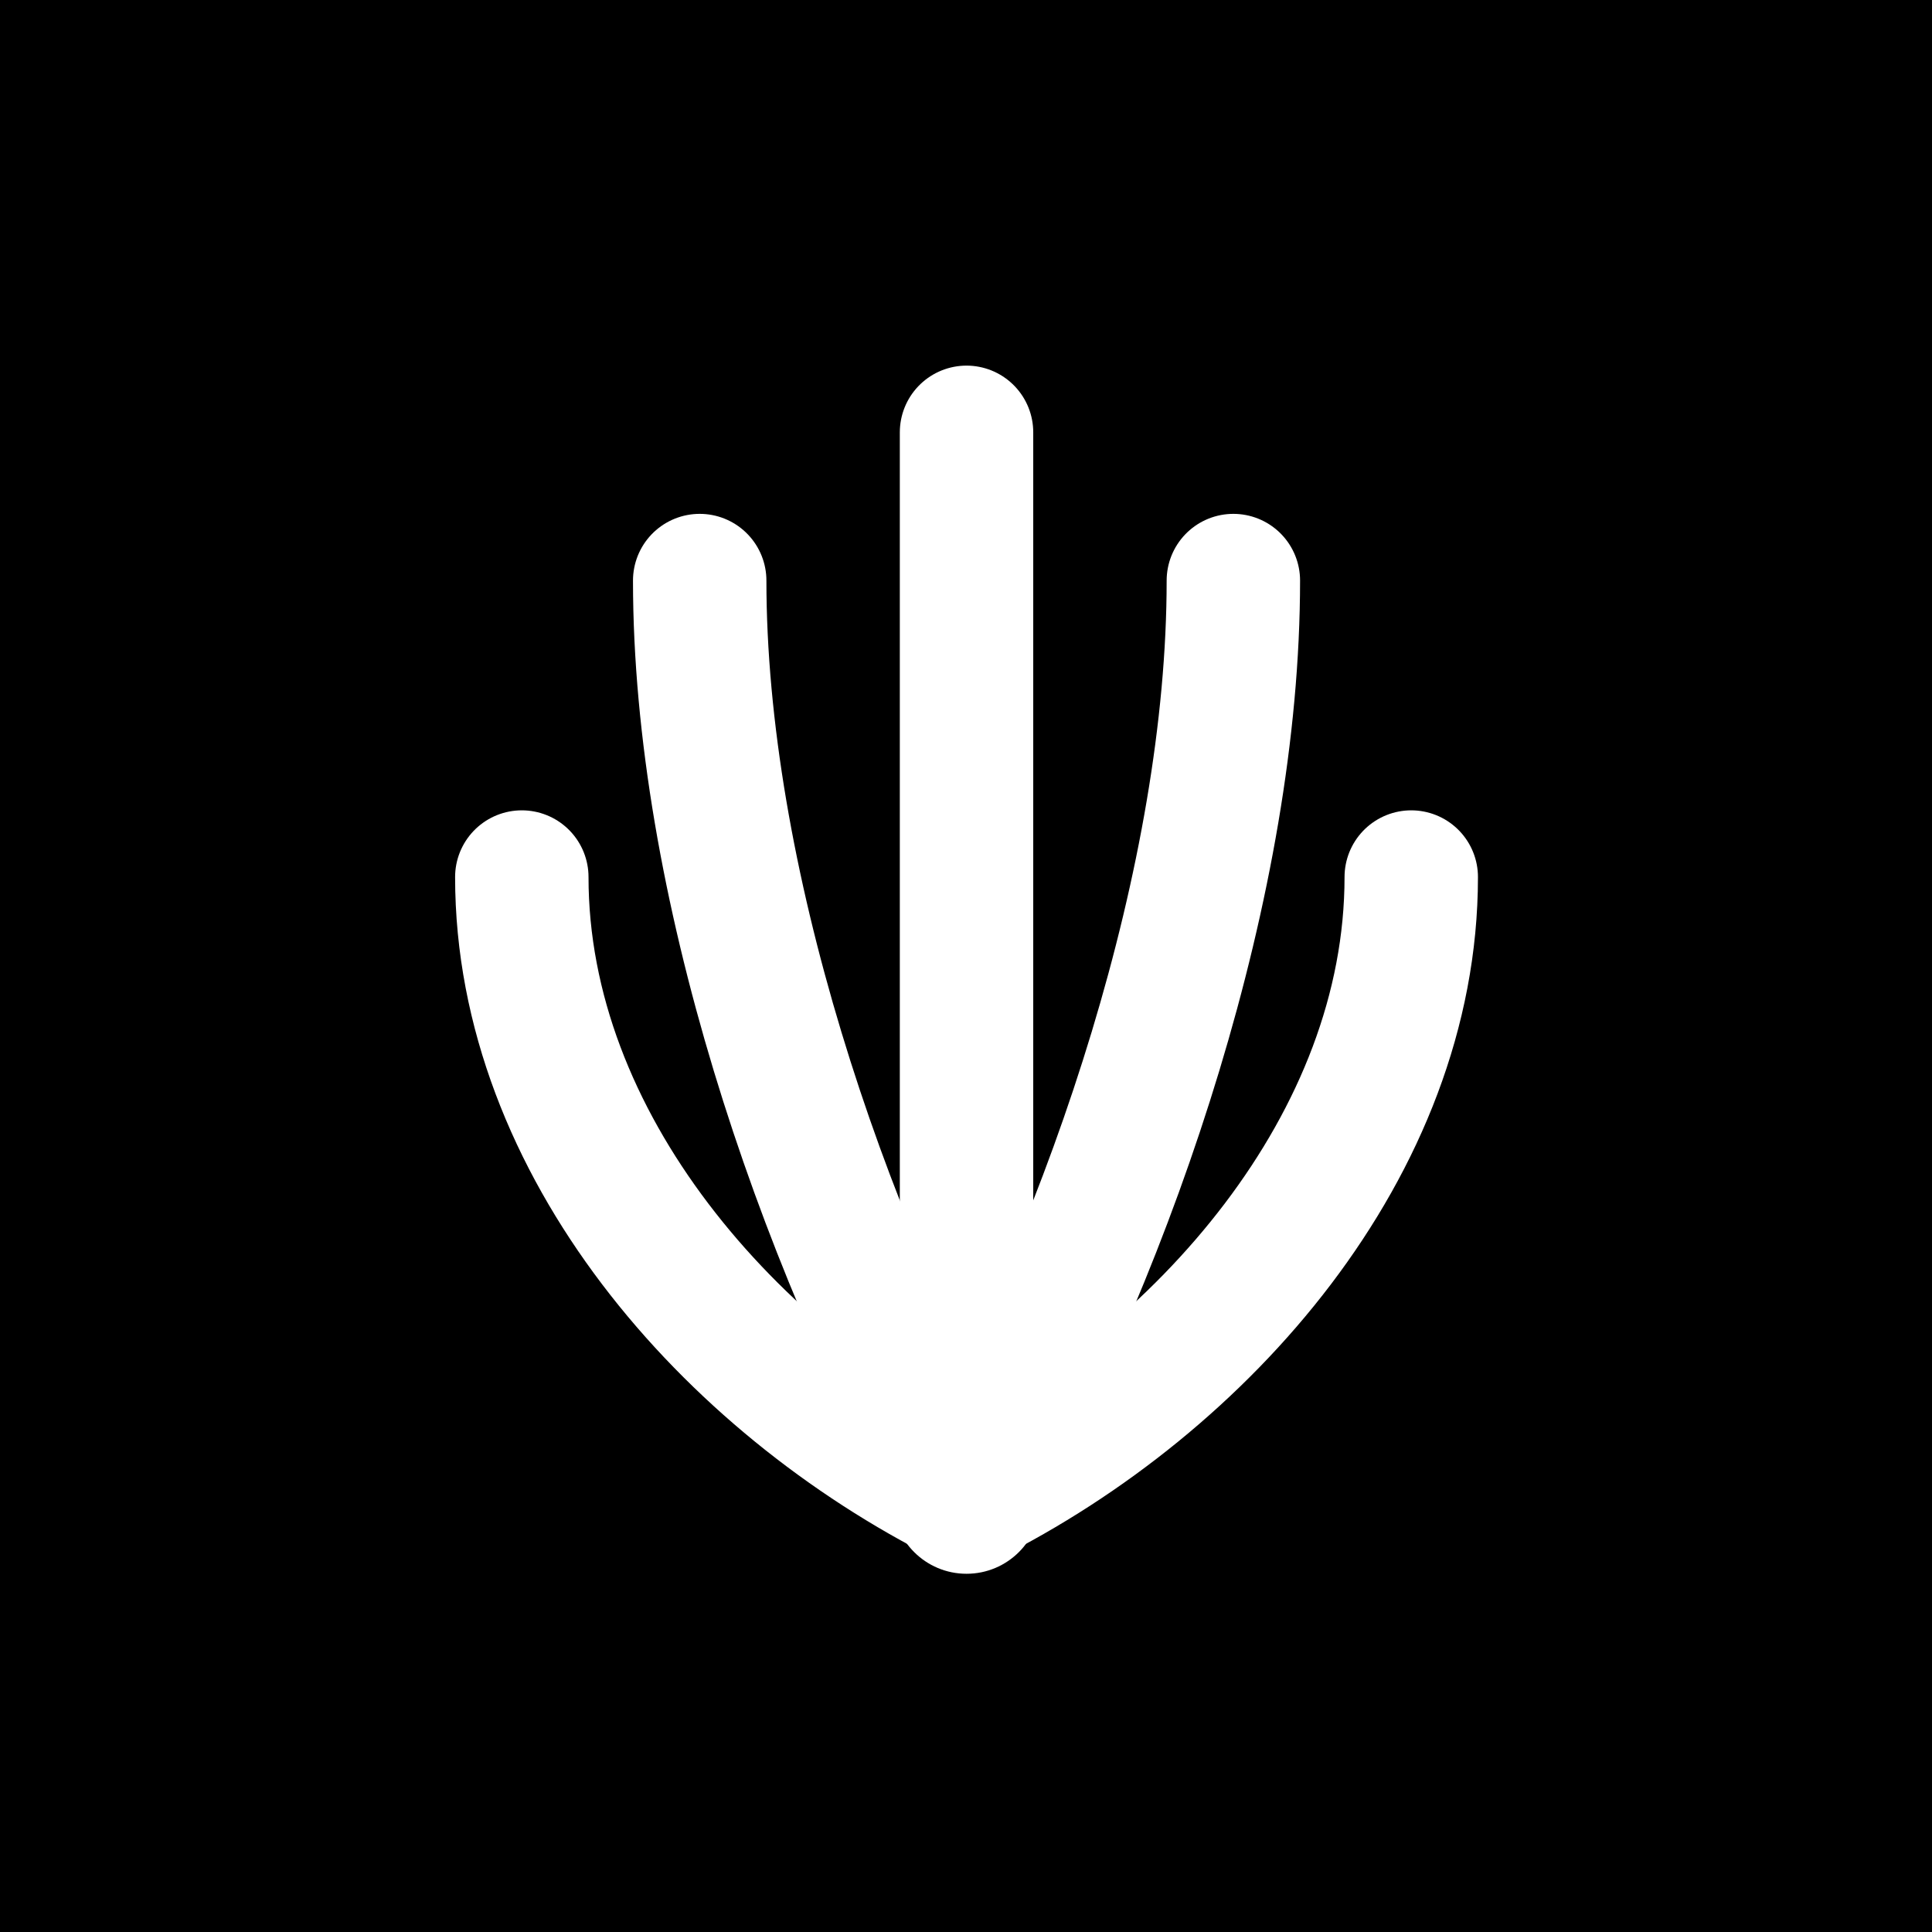
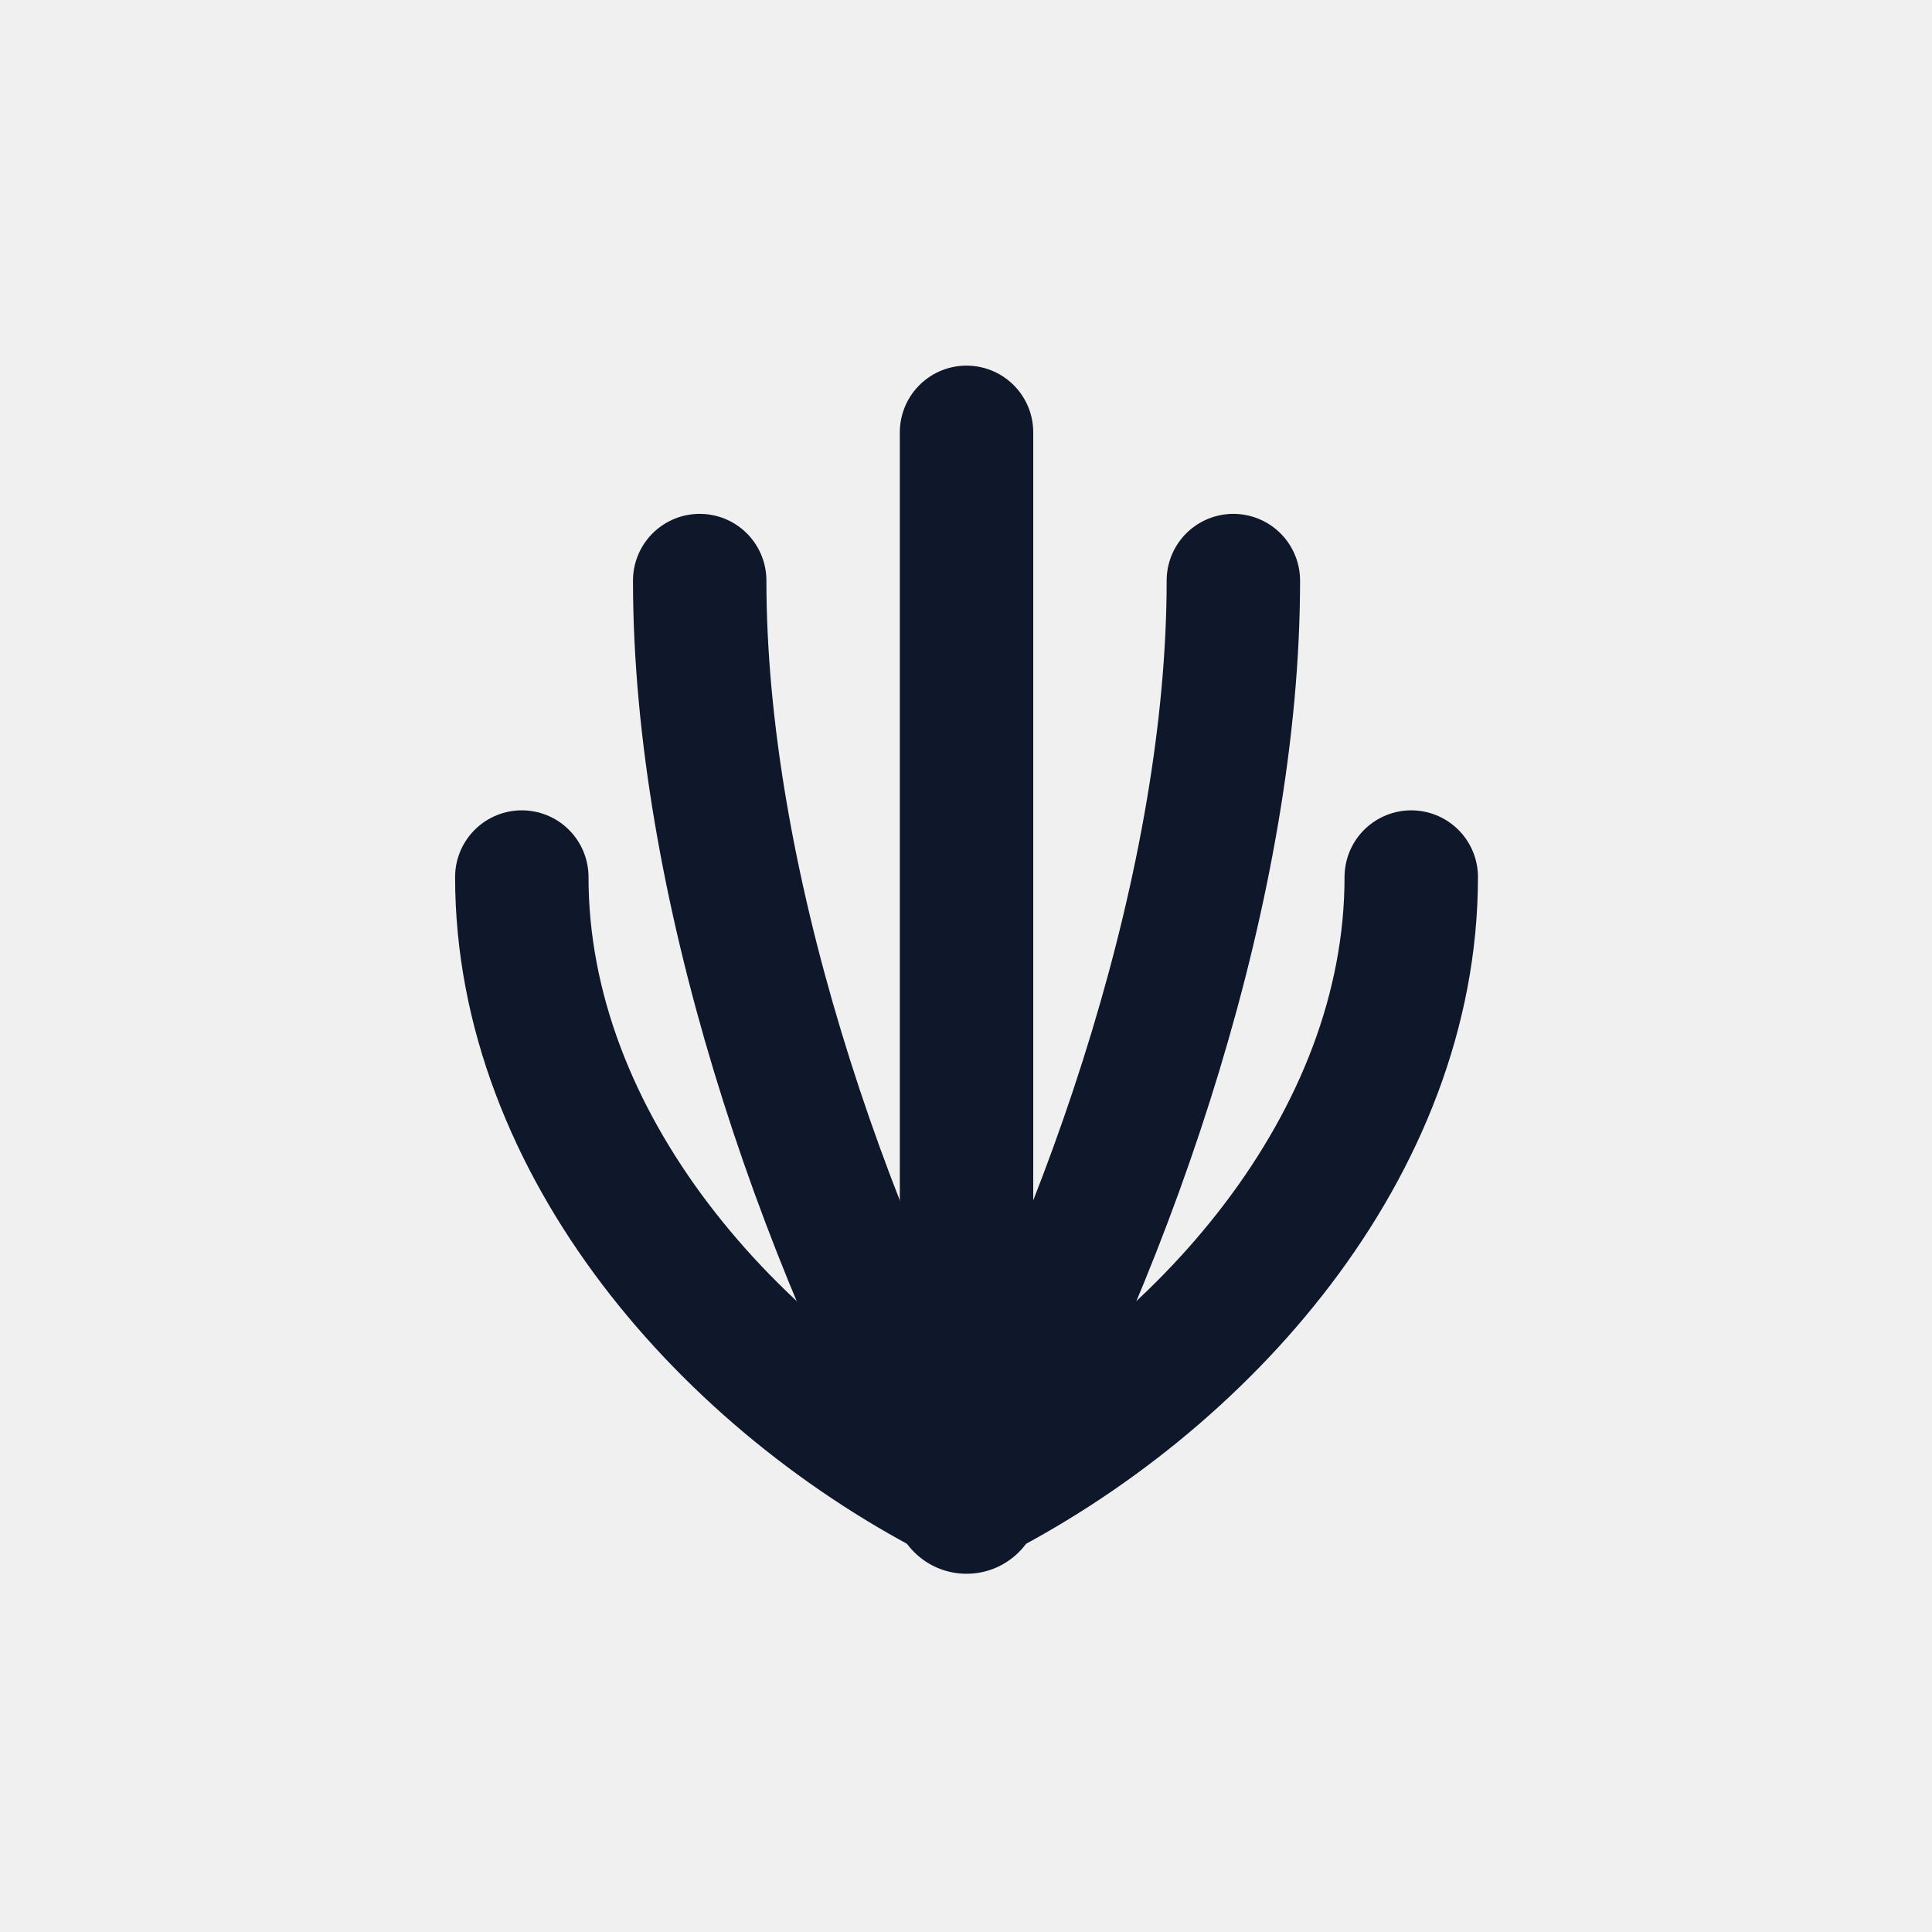
<svg xmlns="http://www.w3.org/2000/svg" width="512" height="512" viewBox="0 0 512 512">
-   <rect width="512" height="512" fill="#000000" />
-   <g transform="translate(99,91) scale(7.857)" fill="none" stroke="#FFFFFF" stroke-width="4.5" stroke-linecap="round">
+   <style>
+     .mark { stroke: #0f172a; fill: none; }
+     .dot  { fill: #0f172a; }
+     @media (prefers-color-scheme: dark) {
+       .mark { stroke: #ffffff; }
+       .dot  { fill: #ffffff; }
+     }
+   </style>
+   <g class="mark" transform="translate(99,91) scale(7.857)" stroke-width="4.5" stroke-linecap="round">
    <line x1="20" y1="39" x2="20" y2="3" />
    <path d="M 20 39 C 15 30 11 18 11 8" />
    <path d="M 20 39 C 25 30 29 18 29 8" />
    <path d="M 20 39 C 12 35 5 27 5 18" />
    <path d="M 20 39 C 28 35 35 27 35 18" />
  </g>
-   <g transform="translate(99,91) scale(7.857)" fill="#FFFFFF">
-     <circle cx="20" cy="39" r="2.5" />
-     <circle cx="20" cy="3" r="2" />
-     <circle cx="11" cy="8" r="2" />
-     <circle cx="29" cy="8" r="2" />
-     <circle cx="5" cy="18" r="2" />
-     <circle cx="35" cy="18" r="2" />
+   <g transform="translate(99,91) scale(7.857)">
+     <circle class="dot" cx="20" cy="39" r="2.5" />
+     <circle class="dot" cx="20" cy="3" r="2" />
+     <circle class="dot" cx="11" cy="8" r="2" />
+     <circle class="dot" cx="29" cy="8" r="2" />
+     <circle class="dot" cx="5" cy="18" r="2" />
+     <circle class="dot" cx="35" cy="18" r="2" />
  </g>
</svg>
